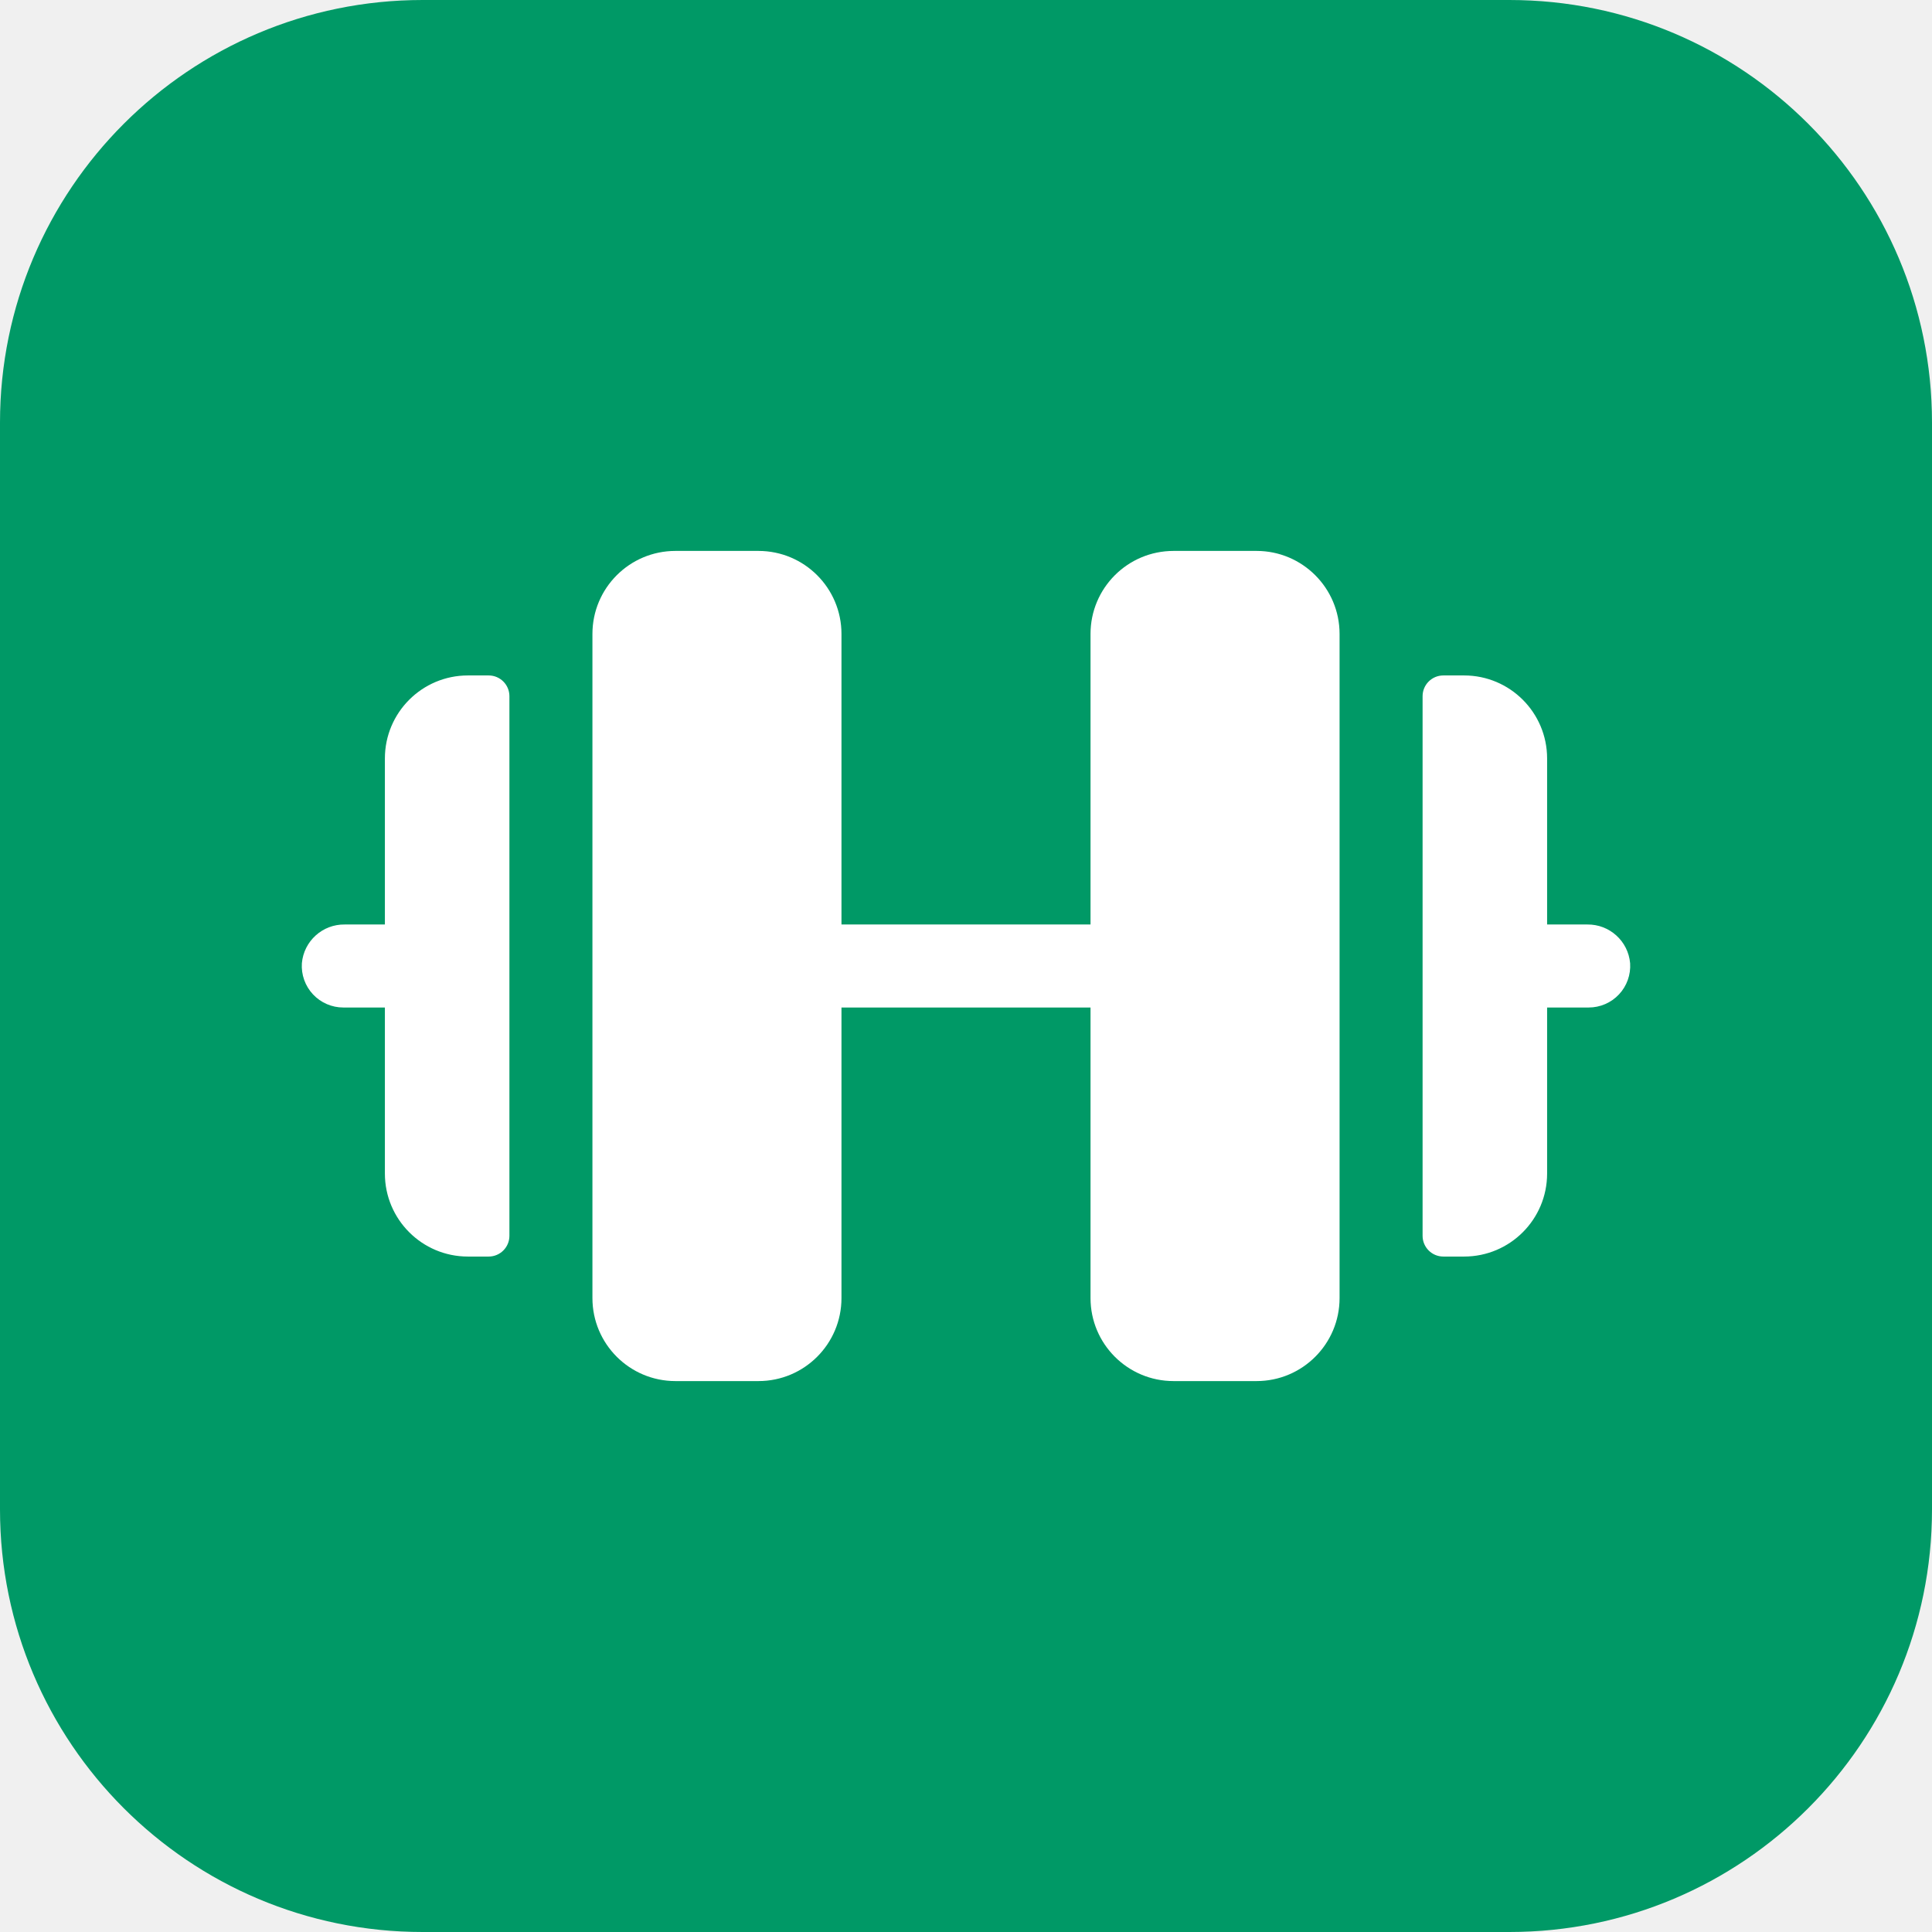
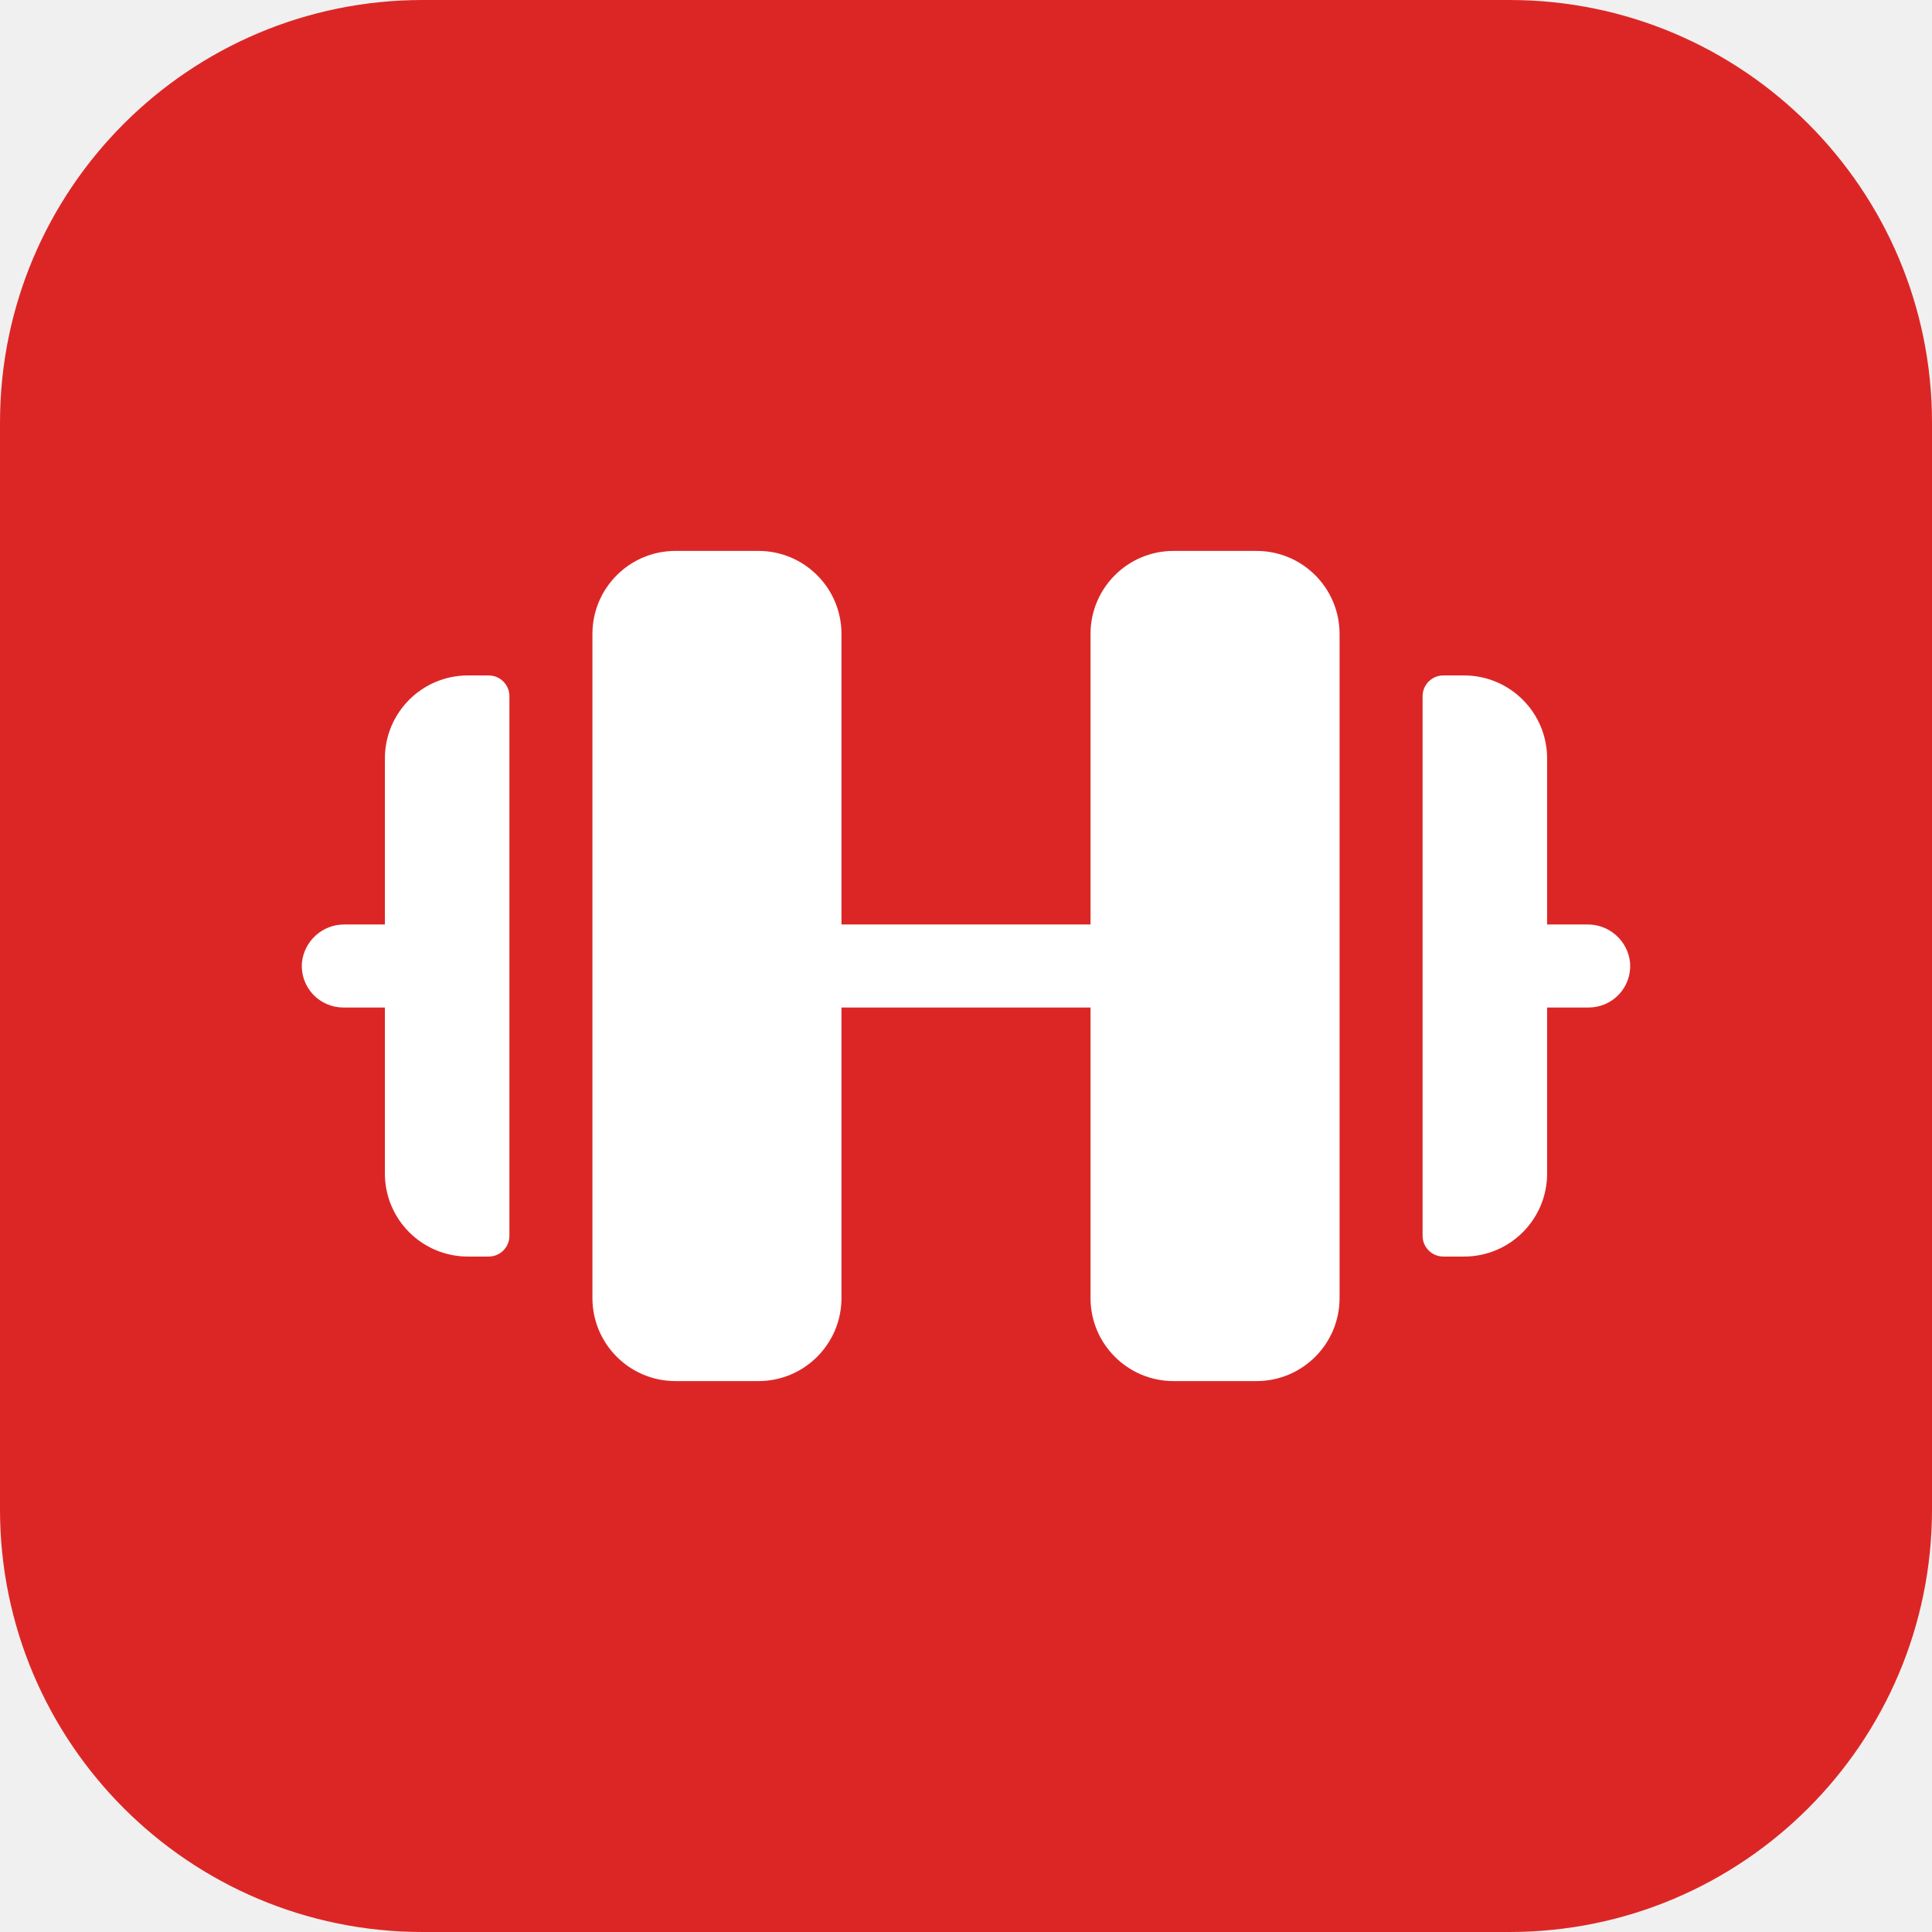
<svg xmlns="http://www.w3.org/2000/svg" viewBox="0 0 256 256">
-   <rect width="256" height="256" rx="56" fill="#009966" />
+   <rect width="256" height="256" rx="56" fill="#dc2626" />
  <path transform="translate(40 40) scale(0.6875)" fill="#ffffff" d="M200,64V192a16,16,0,0,1-16,16H168a16,16,0,0,1-16-16V136H104v56a16,16,0,0,1-16,16H72a16,16,0,0,1-16-16V64A16,16,0,0,1,72,48H88a16,16,0,0,1,16,16v56h48V64a16,16,0,0,1,16-16h16A16,16,0,0,1,200,64ZM36,72H32A16,16,0,0,0,16,88v32H8.27A8.18,8.18,0,0,0,0,127.47,8,8,0,0,0,8,136h8v32a16,16,0,0,0,16,16h4a4,4,0,0,0,4-4V76A4,4,0,0,0,36,72Zm220,55.47a8.18,8.18,0,0,0-8.25-7.47H240V88a16,16,0,0,0-16-16h-4a4,4,0,0,0-4,4V180a4,4,0,0,0,4,4h4a16,16,0,0,0,16-16V136h8A8,8,0,0,0,256,127.47Z" />
</svg>
